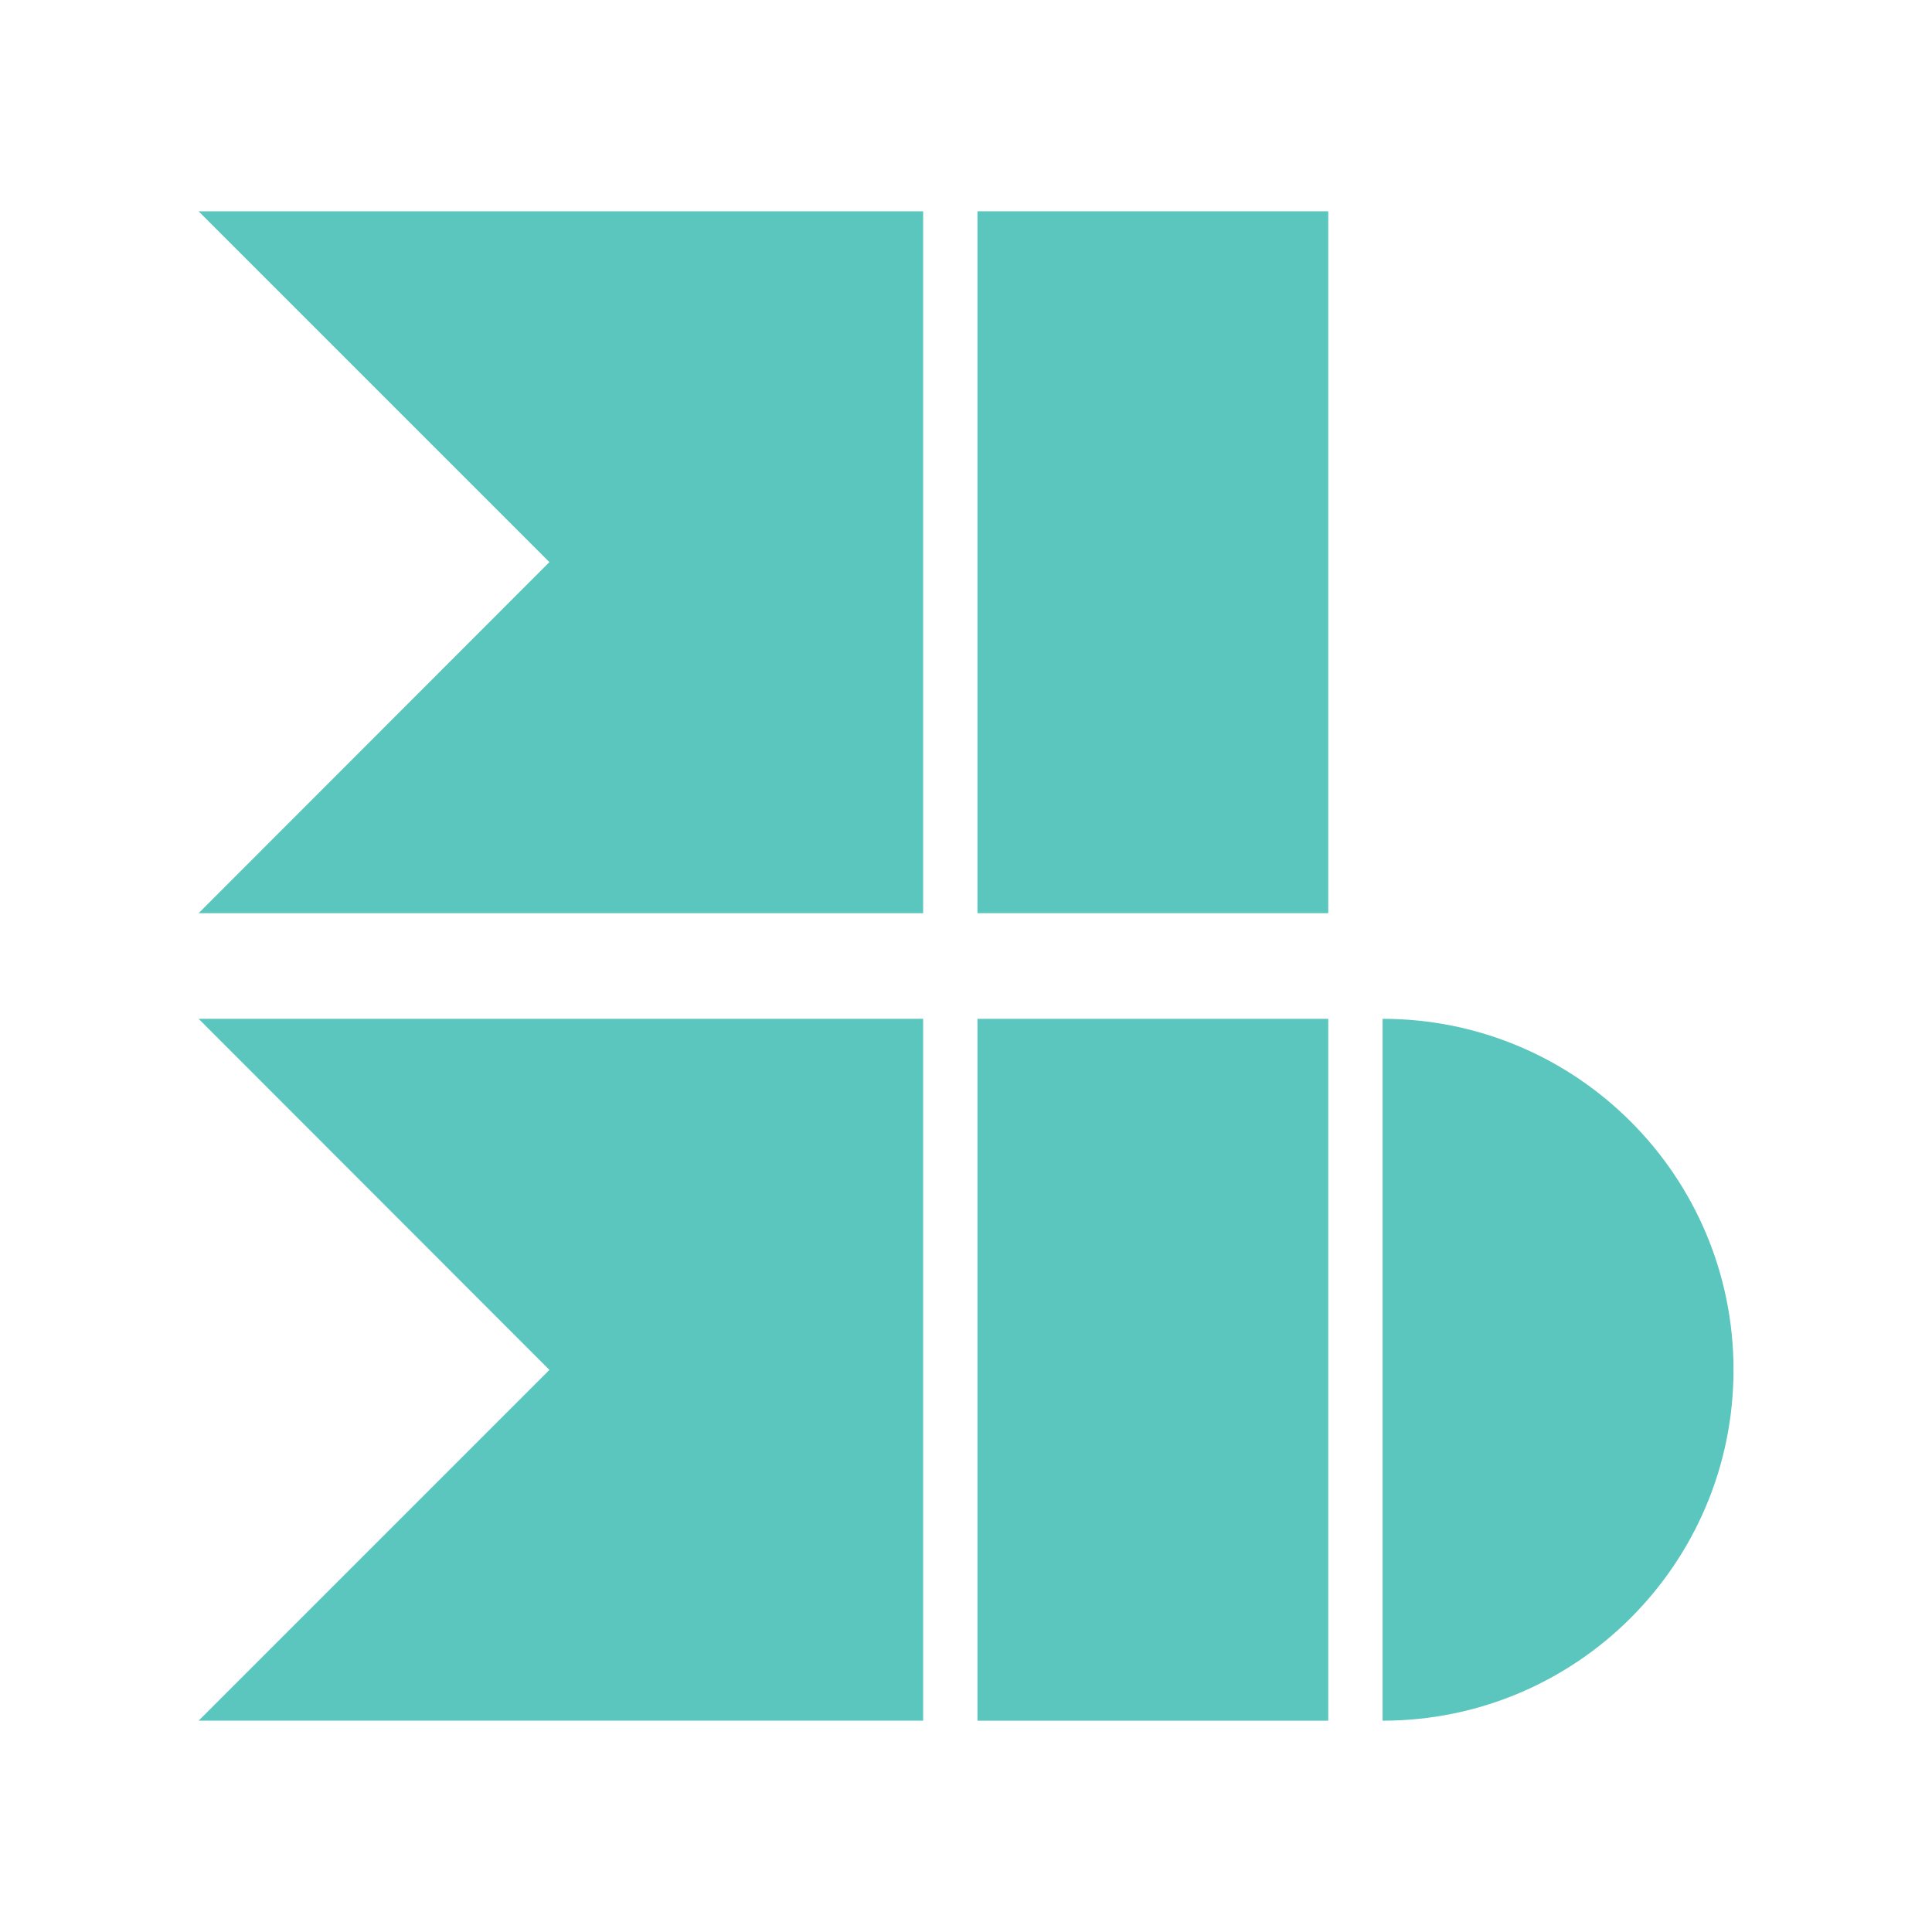
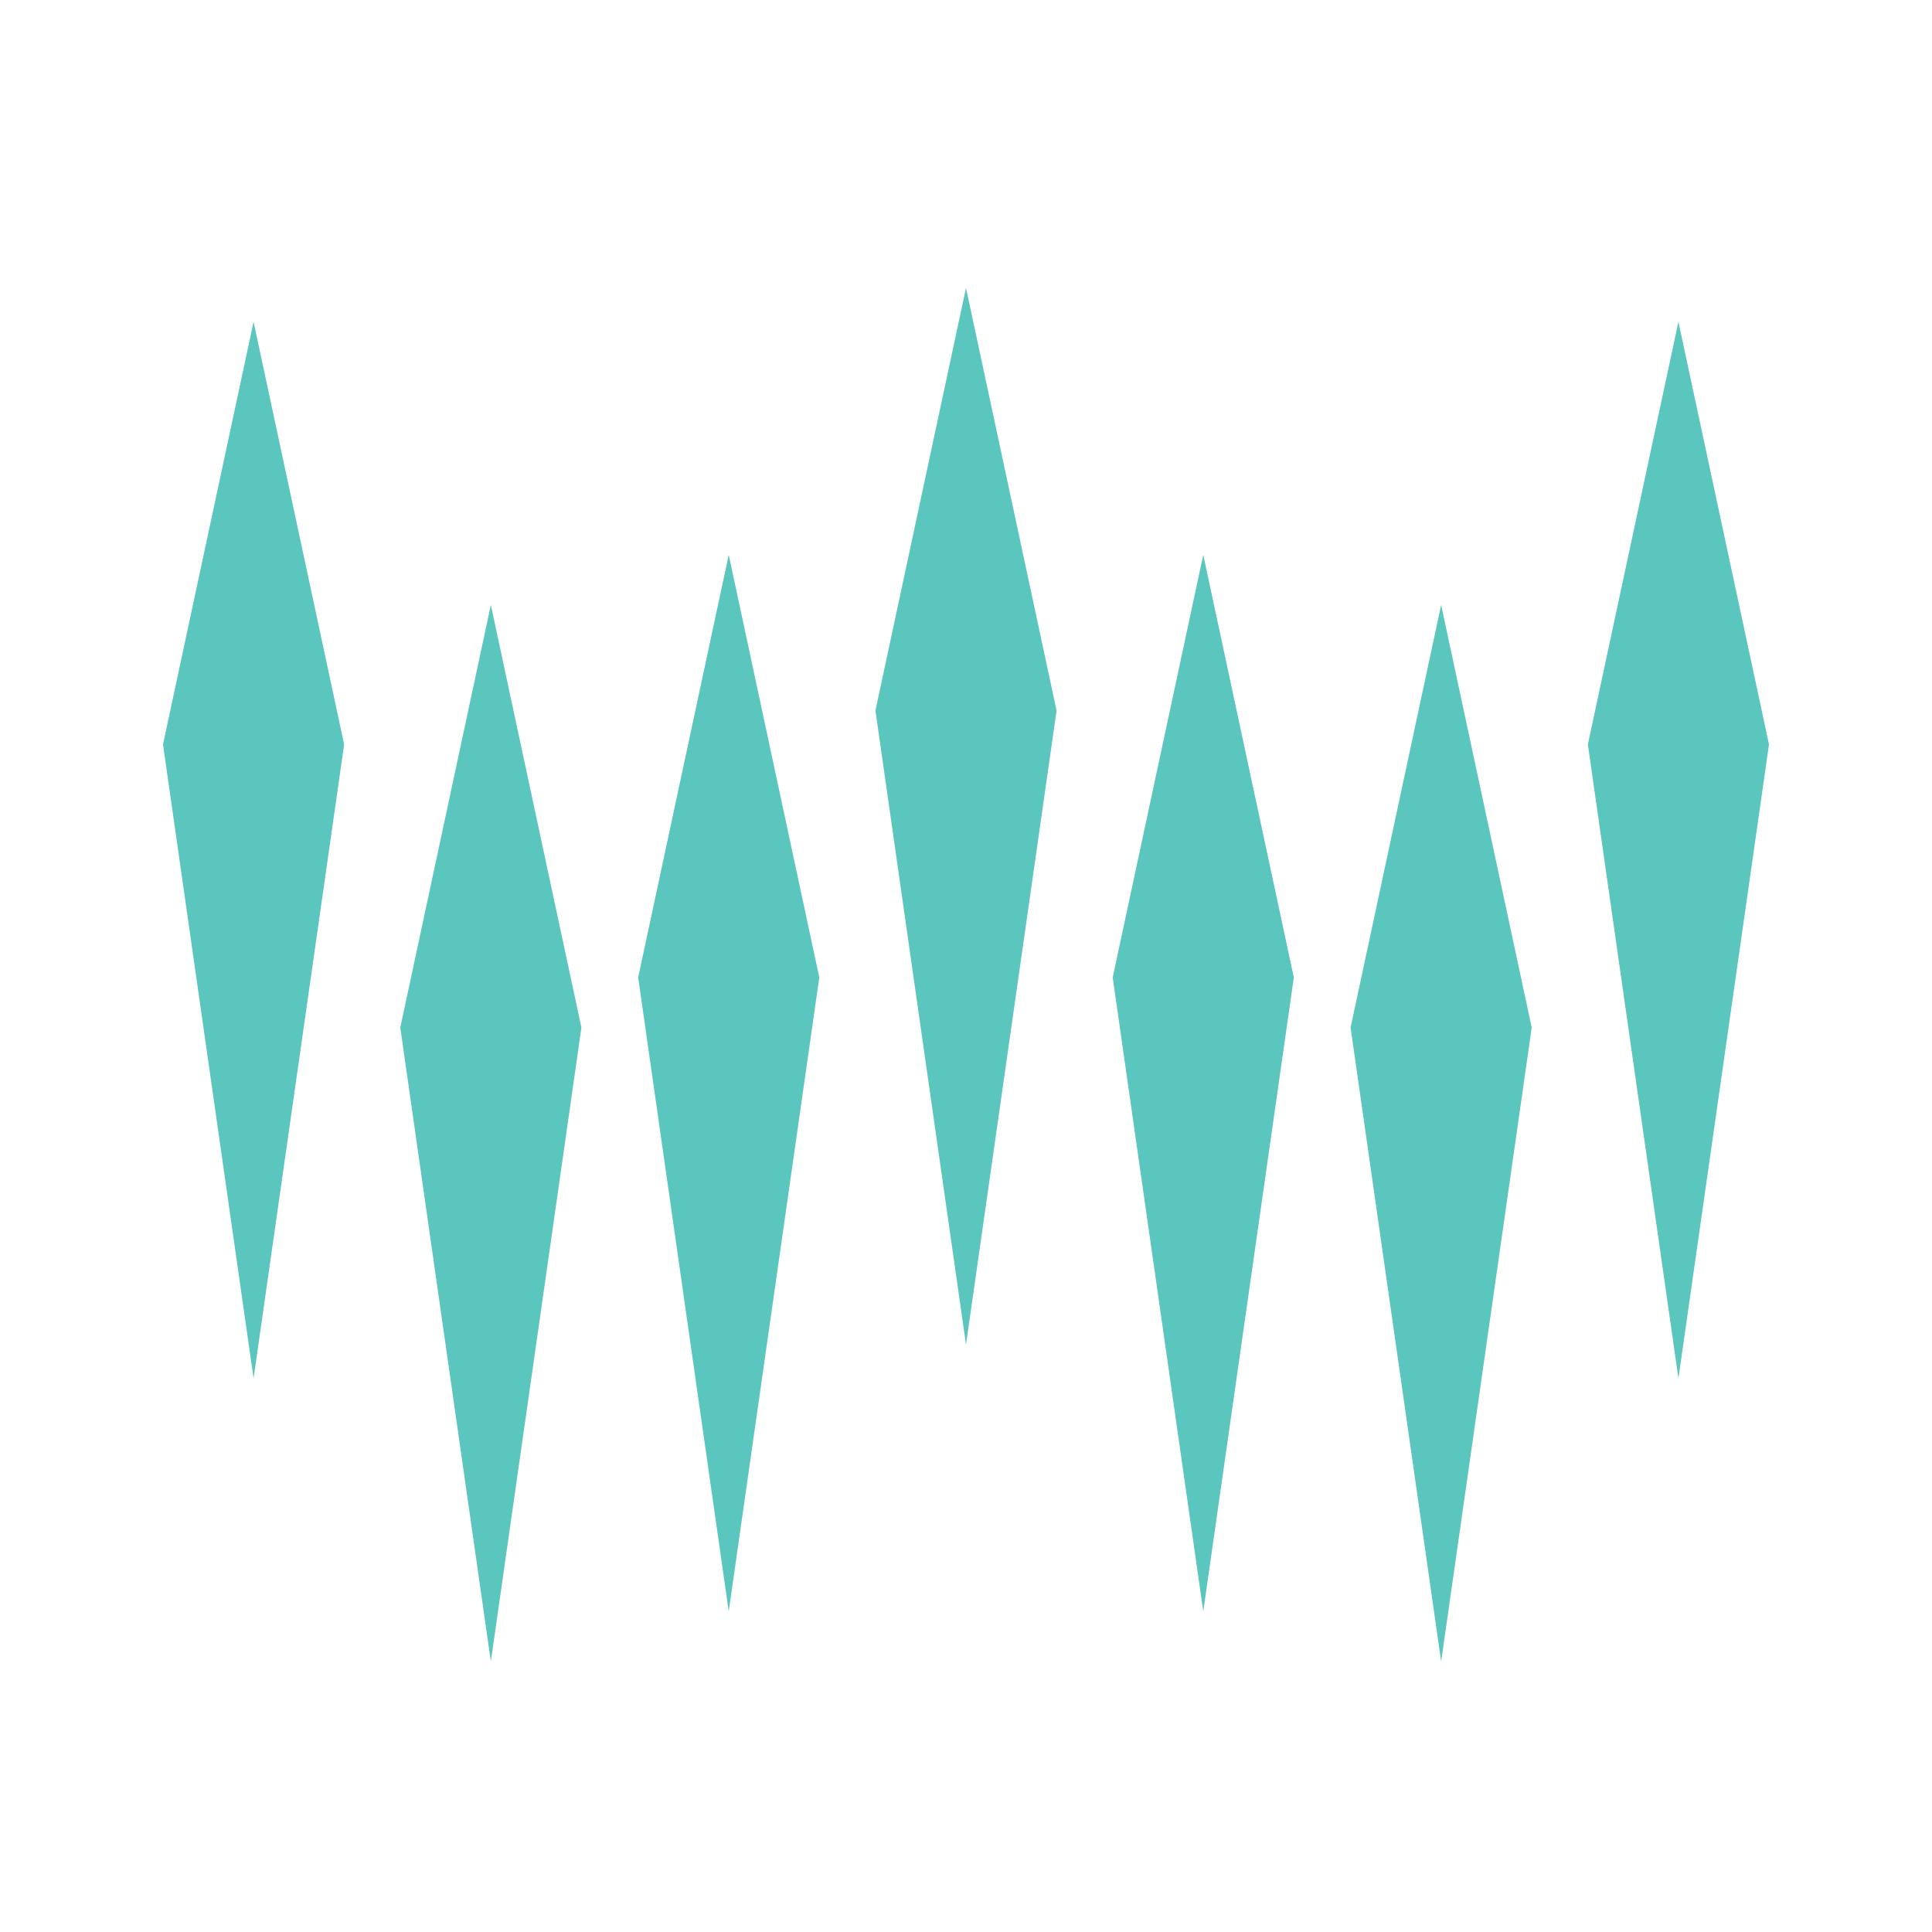
<svg xmlns="http://www.w3.org/2000/svg" viewBox="0 0 32 32" width="256" height="256">
-   <g fill="#5ac6bd">
-     <path d="M3.29 3.5H15.29V15.125H3.29L9.1 9.31Z" />
-     <path d="M16.19 3.5H22V15.125H16.19Z" />
-     <path d="M3.29 16.875H15.29V28.5H3.29L9.1 22.69Z" />
-     <path d="M16.19 16.875H22V28.5H16.19Z" />
-     <path d="M22.9 16.875A5.81 5.81 0 0 1 22.9 28.5Z" />
-   </g>
+   <path fill="#5ac6bd" d="M4.2 22.83L2.7 12.33L4.2 5.33L5.7 12.33ZM8.13 27.52L6.63 17.02L8.13 10.02L9.63 17.02ZM12.07 26.69L10.57 16.19L12.07 9.19L13.57 16.19ZM16 22.27L14.5 11.77L16 4.77L17.5 11.77ZM19.93 26.69L18.43 16.19L19.93 9.19L21.43 16.19ZM23.87 27.52L22.37 17.02L23.87 10.02L25.37 17.02ZM27.8 22.83L26.3 12.33L27.8 5.33L29.3 12.33Z" />
</svg>
